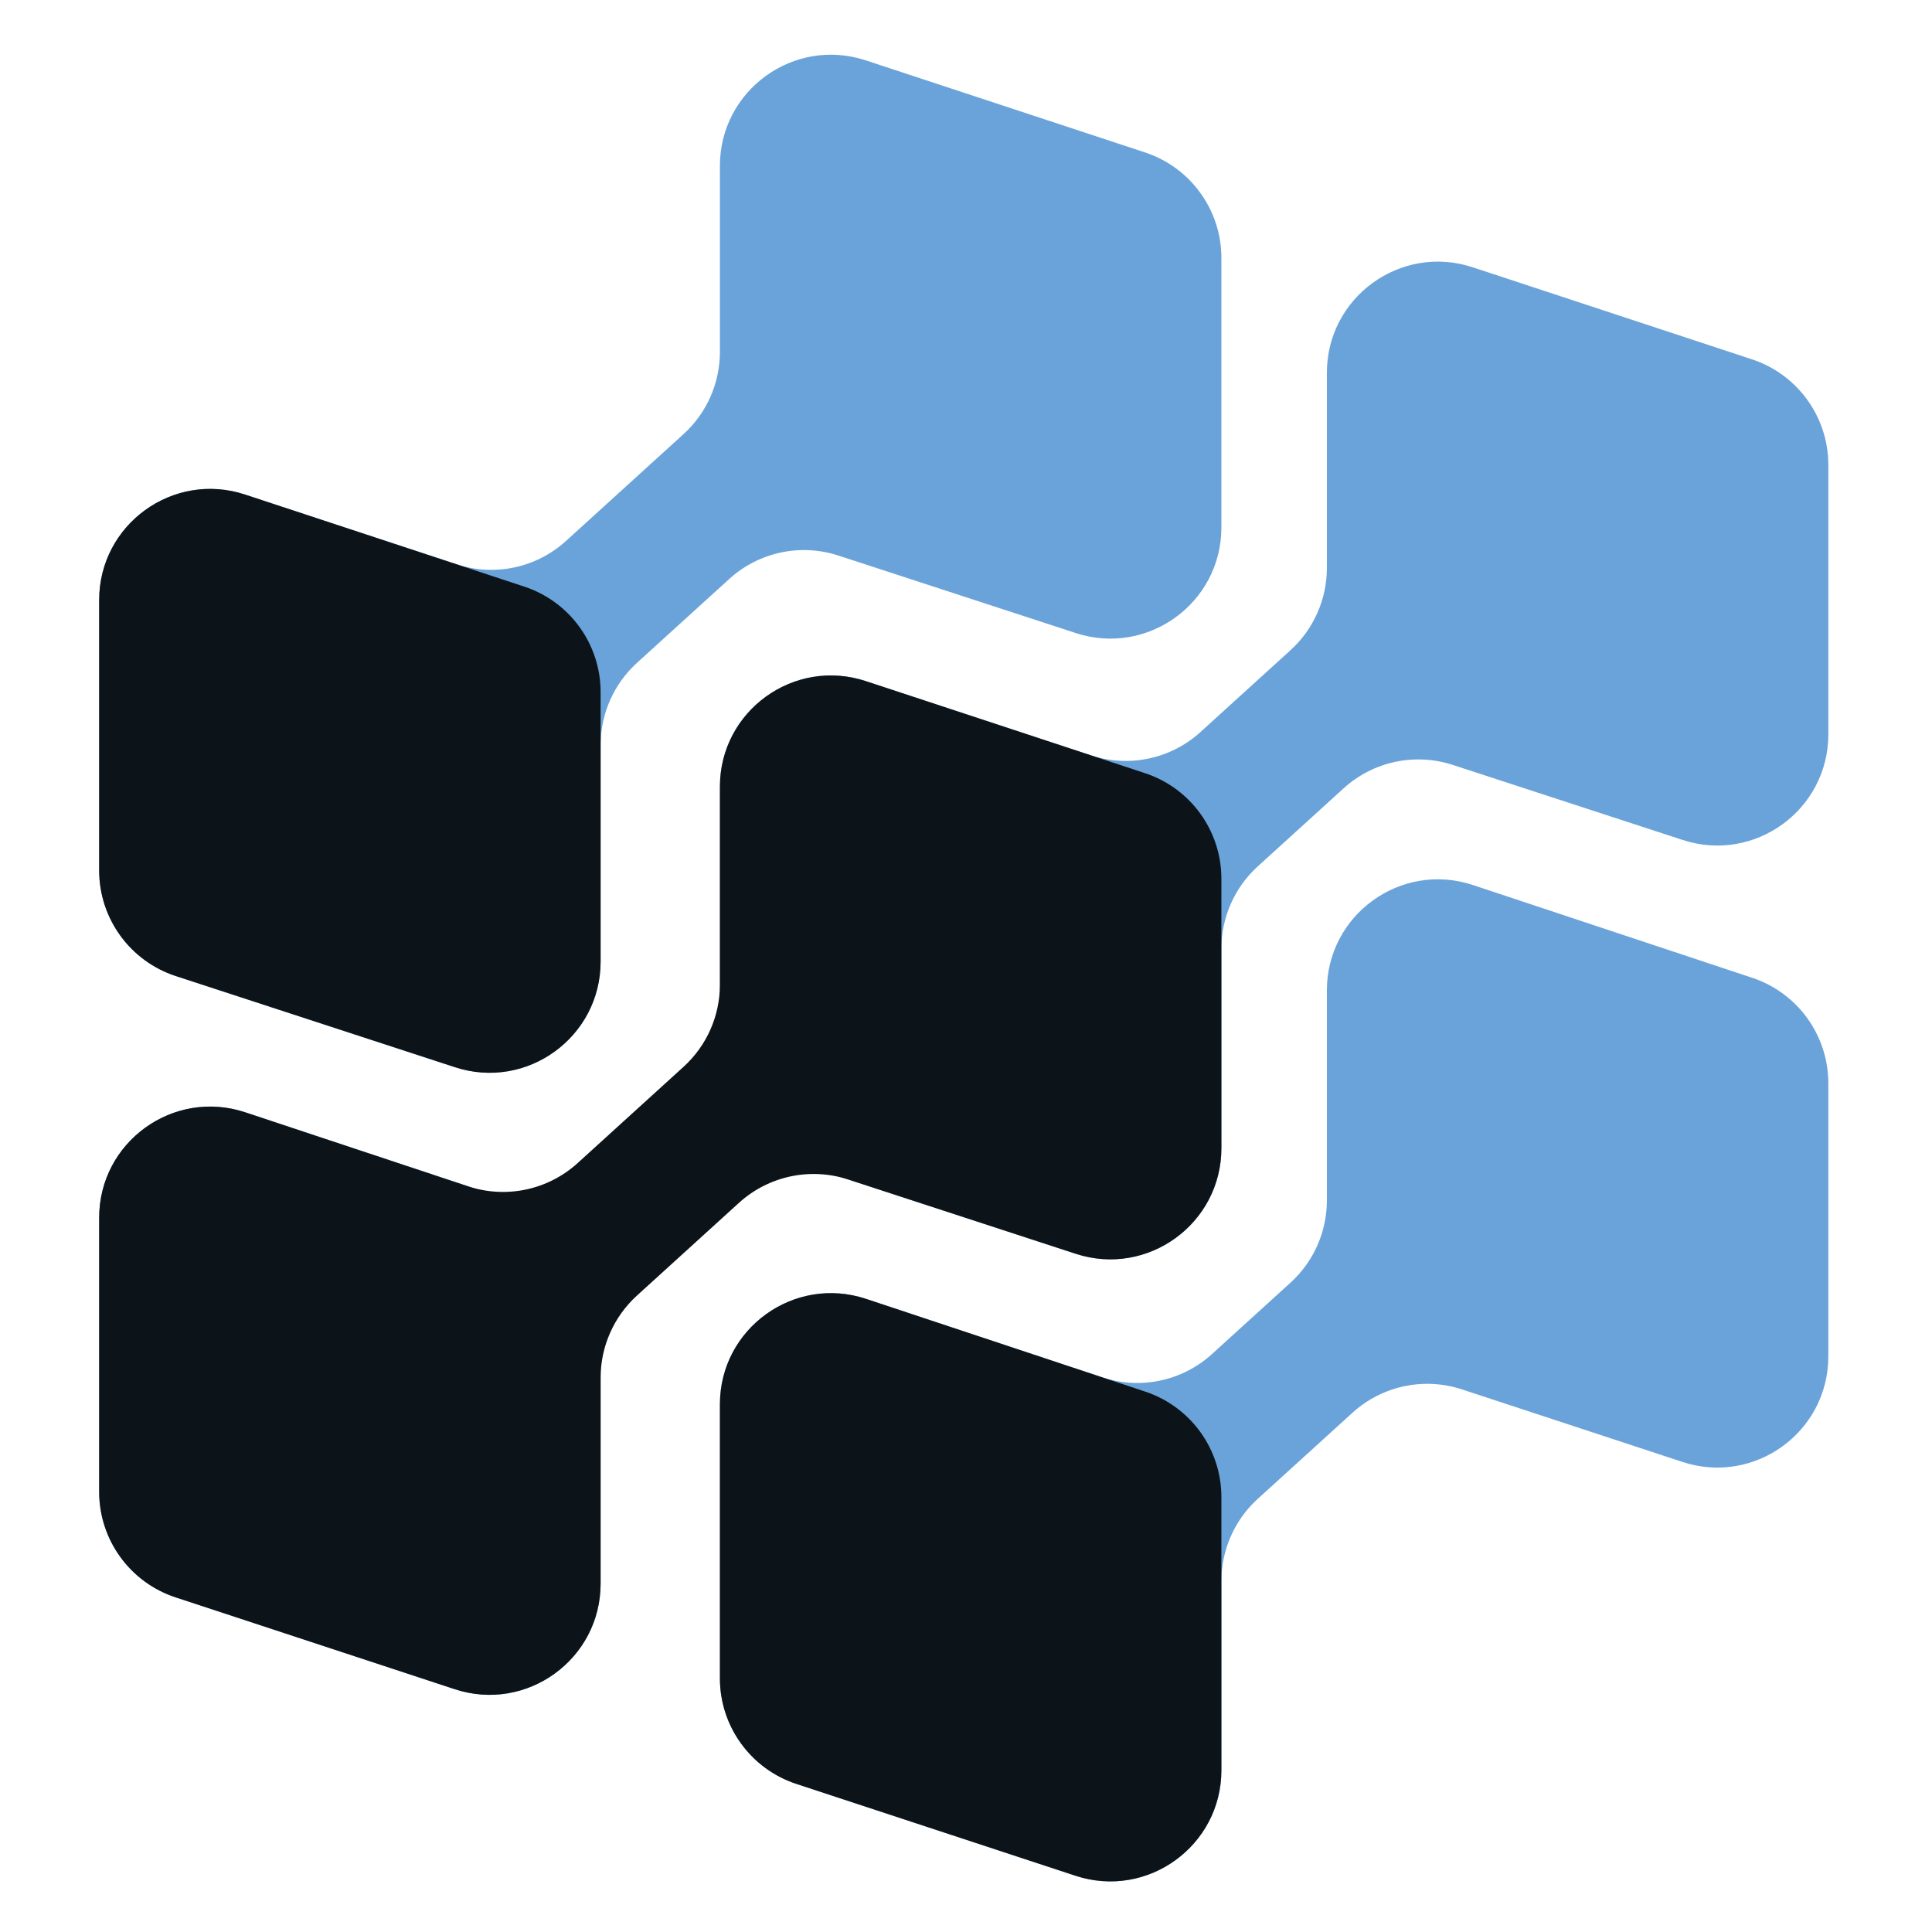
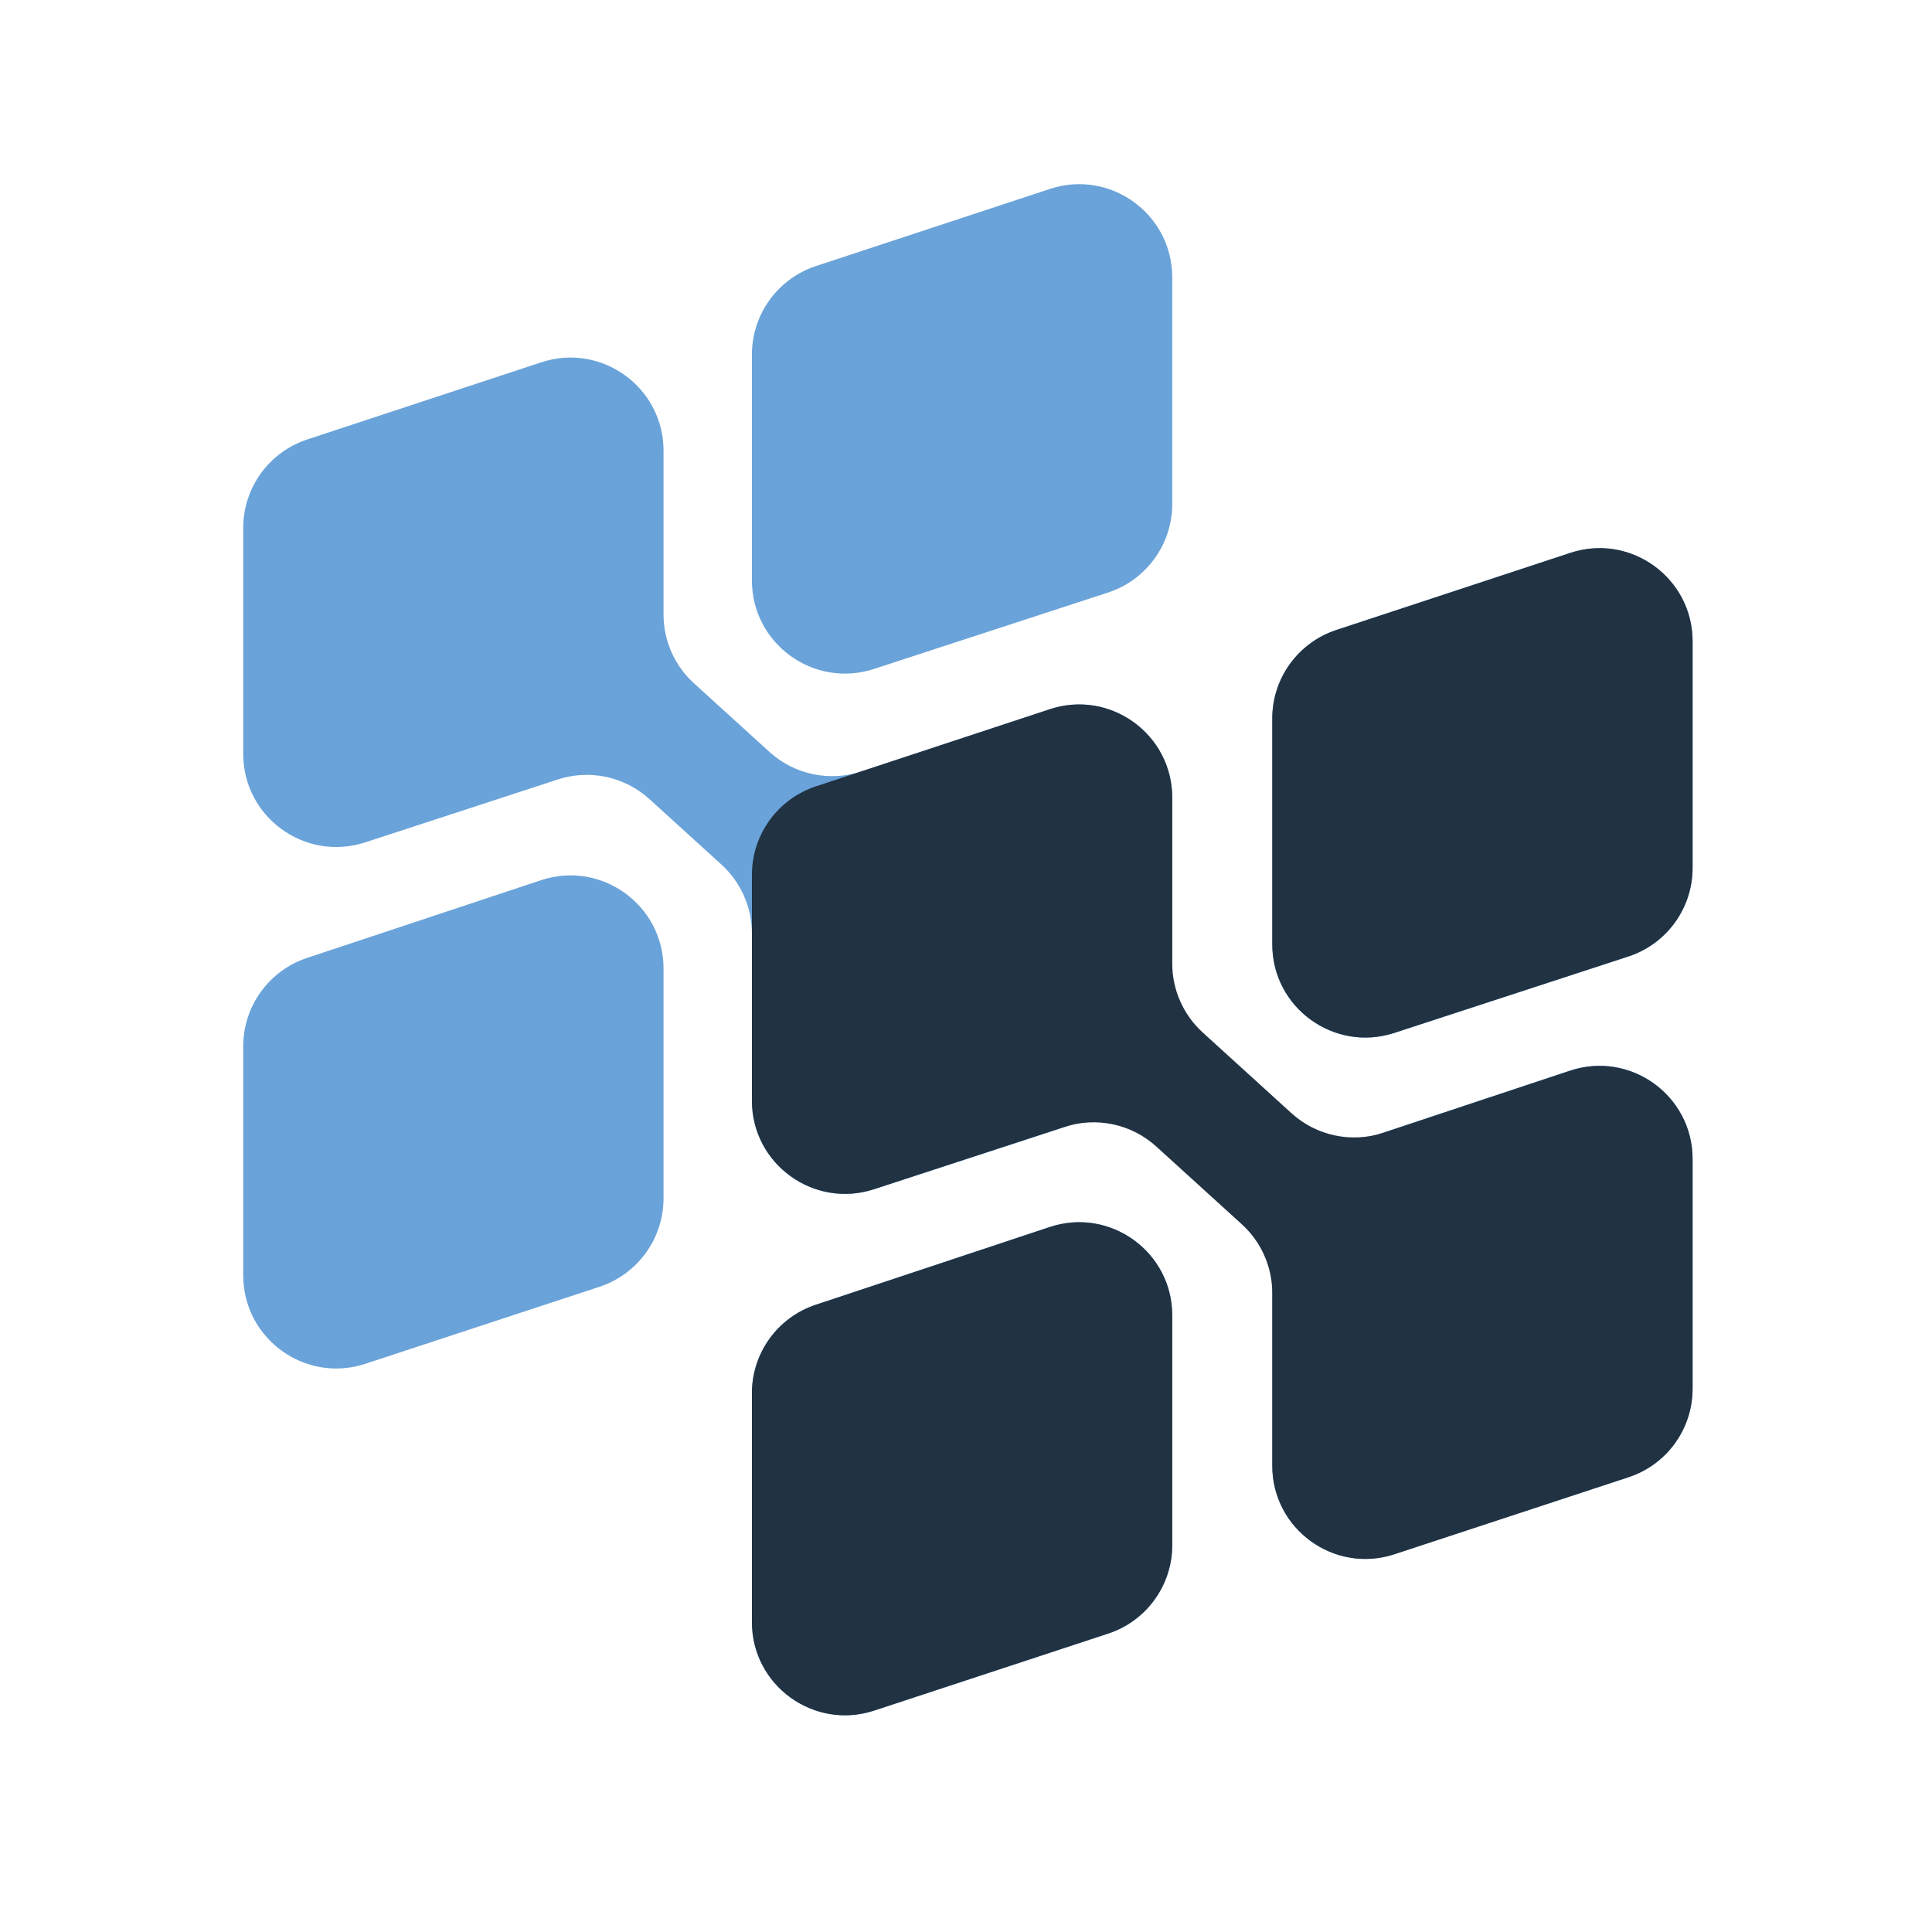
- <svg xmlns="http://www.w3.org/2000/svg" width="80" height="80" viewBox="0 0 80 80" fill="none">
-   <path fill-rule="evenodd" clip-rule="evenodd" d="M47.415 6.312C49.3 6.934 50.575 8.695 50.575 10.681V21.841C50.575 24.969 47.52 27.185 44.547 26.214L34.719 23.005C33.147 22.491 31.42 22.861 30.197 23.974L26.376 27.447C25.417 28.319 24.87 29.555 24.87 30.851V39.819C24.87 42.947 21.816 45.163 18.842 44.192L7.278 40.416C5.386 39.798 4.106 38.034 4.106 36.043V24.847C4.106 21.713 7.17 19.497 10.146 20.478L18.902 23.364C20.477 23.884 22.21 23.515 23.437 22.399L28.305 17.974C29.264 17.102 29.81 15.866 29.81 14.57V6.868C29.81 3.735 32.875 1.519 35.851 2.5L47.415 6.312ZM69.679 34.782C72.652 35.753 75.707 33.537 75.707 30.409V19.249C75.707 17.263 74.433 15.502 72.547 14.88L60.983 11.068C58.007 10.087 54.943 12.303 54.943 15.436V23.519C54.943 24.815 54.396 26.051 53.437 26.923L49.709 30.312C48.482 31.427 46.75 31.796 45.175 31.277L35.851 28.203C32.875 27.222 29.81 29.438 29.81 32.572V43.768C29.81 45.759 31.09 47.523 32.983 48.141L44.547 51.917C47.52 52.888 50.575 50.672 50.575 47.544V39.28C50.575 37.984 51.121 36.748 52.08 35.876L55.637 32.642C56.861 31.53 58.587 31.16 60.159 31.674L69.679 34.782ZM18.832 69.947C21.808 70.926 24.87 68.709 24.87 65.577V54.265C24.87 52.283 23.601 50.524 21.72 49.899L10.156 46.058C7.178 45.069 4.106 47.285 4.106 50.423V61.772C4.106 63.759 5.381 65.521 7.268 66.142L18.832 69.947ZM52.08 62.065C51.121 62.937 50.575 64.173 50.575 65.469V73.302C50.575 76.434 47.512 78.651 44.537 77.672L32.973 73.867C31.086 73.246 29.81 71.484 29.81 69.497V58.148C29.81 55.011 32.883 52.794 35.861 53.783L45.639 57.031C47.217 57.555 48.954 57.188 50.184 56.07L53.437 53.112C54.396 52.24 54.943 51.005 54.943 49.709V41.013C54.943 37.875 58.015 35.658 60.993 36.648L72.557 40.489C74.438 41.114 75.707 42.873 75.707 44.855V56.167C75.707 59.299 72.644 61.515 69.669 60.536L60.537 57.532C58.962 57.014 57.231 57.383 56.005 58.497L52.08 62.065Z" fill="#6AA3D9" />
-   <path fill-rule="evenodd" clip-rule="evenodd" d="M18.84 44.191C21.814 45.163 24.87 42.946 24.87 39.817V28.66C24.87 26.674 23.596 24.912 21.709 24.29L10.149 20.479C7.172 19.497 4.106 21.715 4.106 24.849V36.042C4.106 38.033 5.387 39.798 7.279 40.416L18.84 44.191ZM18.83 69.946C21.806 70.925 24.87 68.708 24.87 65.575V57.051C24.87 55.755 25.417 54.518 26.376 53.646L30.597 49.809C31.821 48.696 33.548 48.326 35.121 48.84L44.544 51.917C47.519 52.888 50.575 50.671 50.575 47.542V36.385C50.575 34.399 49.3 32.637 47.413 32.015L35.853 28.204C32.876 27.222 29.81 29.44 29.81 32.574V40.769C29.81 42.065 29.264 43.302 28.304 44.174L23.921 48.158C22.691 49.277 20.953 49.645 19.375 49.12L10.158 46.059C7.18 45.069 4.106 47.287 4.106 50.426V61.771C4.106 63.758 5.382 65.521 7.269 66.142L18.83 69.946ZM47.423 57.624C49.305 58.249 50.575 60.009 50.575 61.991V73.3C50.575 76.433 47.511 78.65 44.534 77.671L32.974 73.867C31.086 73.246 29.81 71.483 29.81 69.496V58.151C29.81 55.012 32.884 52.794 35.863 53.784L47.423 57.624Z" fill="#0D1419" />
+ <svg xmlns="http://www.w3.org/2000/svg" width="36" height="36" viewBox="0 0 36 36" fill="none">
+   <path fill-rule="evenodd" clip-rule="evenodd" d="M15.203 4.958C14.492 5.193 14.011 5.857 14.011 6.606V10.816C14.011 11.995 15.163 12.831 16.285 12.465L20.647 11.041C21.36 10.808 21.843 10.142 21.843 9.391V5.168C21.843 3.986 20.687 3.15 19.565 3.52L15.203 4.958ZM6.806 15.696C5.684 16.062 4.532 15.227 4.532 14.047V9.837C4.532 9.088 5.013 8.424 5.724 8.189L10.086 6.751C11.208 6.381 12.364 7.217 12.364 8.399V11.45C12.364 11.938 12.57 12.405 12.932 12.733L14.338 14.011C14.801 14.432 15.454 14.571 16.048 14.375L19.565 13.216C20.687 12.846 21.843 13.682 21.843 14.864V19.087C21.843 19.838 21.36 20.503 20.647 20.736L16.285 22.161C15.163 22.527 14.011 21.691 14.011 20.512V17.394C14.011 16.905 13.805 16.439 13.443 16.11L12.101 14.89C11.639 14.47 10.988 14.331 10.395 14.524L6.806 15.696ZM25.981 19.248C24.859 19.614 23.707 18.778 23.707 17.599V13.389C23.707 12.64 24.188 11.976 24.899 11.741L29.261 10.303C30.383 9.933 31.539 10.769 31.539 11.951V16.174C31.539 16.925 31.056 17.59 30.343 17.824L25.981 19.248ZM25.984 28.959C24.862 29.328 23.707 28.492 23.707 27.311V23.044C23.707 22.296 24.186 21.633 24.895 21.397L29.257 19.948C30.38 19.575 31.539 20.411 31.539 21.595V25.876C31.539 26.625 31.058 27.29 30.346 27.524L25.984 28.959ZM15.199 24.312C14.49 24.548 14.011 25.212 14.011 25.959V30.226C14.011 31.407 15.166 32.243 16.289 31.874L20.651 30.439C21.362 30.205 21.843 29.54 21.843 28.791V24.51C21.843 23.326 20.684 22.49 19.561 22.863L15.199 24.312ZM5.72 17.85C5.011 18.086 4.532 18.749 4.532 19.497V23.764C4.532 24.945 5.687 25.781 6.809 25.412L11.171 23.977C11.883 23.742 12.364 23.078 12.364 22.328V18.048C12.364 16.864 11.205 16.028 10.082 16.401L5.72 17.85Z" fill="#6AA3D9" />
+   <path fill-rule="evenodd" clip-rule="evenodd" d="M25.982 19.246C24.86 19.612 23.707 18.776 23.707 17.596V13.387C23.707 12.638 24.188 11.974 24.899 11.739L29.26 10.302C30.383 9.931 31.539 10.768 31.539 11.95V16.172C31.539 16.923 31.056 17.589 30.342 17.822L25.982 19.246ZM25.985 28.961C24.863 29.331 23.707 28.494 23.707 27.312V24.097C23.707 23.608 23.501 23.141 23.139 22.812L21.546 21.364C21.084 20.944 20.432 20.805 19.839 20.998L16.286 22.159C15.164 22.525 14.011 21.689 14.011 20.509V16.3C14.011 15.551 14.492 14.887 15.204 14.652L19.564 13.214C20.687 12.844 21.843 13.681 21.843 14.863V17.955C21.843 18.444 22.05 18.91 22.411 19.239L24.065 20.743C24.529 21.165 25.185 21.304 25.78 21.106L29.256 19.951C30.38 19.578 31.539 20.414 31.539 21.598V25.878C31.539 26.627 31.058 27.292 30.346 27.526L25.985 28.961ZM15.2 24.313C14.49 24.548 14.011 25.212 14.011 25.96V30.225C14.011 31.407 15.167 32.244 16.29 31.874L20.65 30.439C21.362 30.205 21.843 29.54 21.843 28.791V24.511C21.843 23.327 20.684 22.491 19.56 22.864L15.2 24.313Z" fill="#213242" />
</svg>
